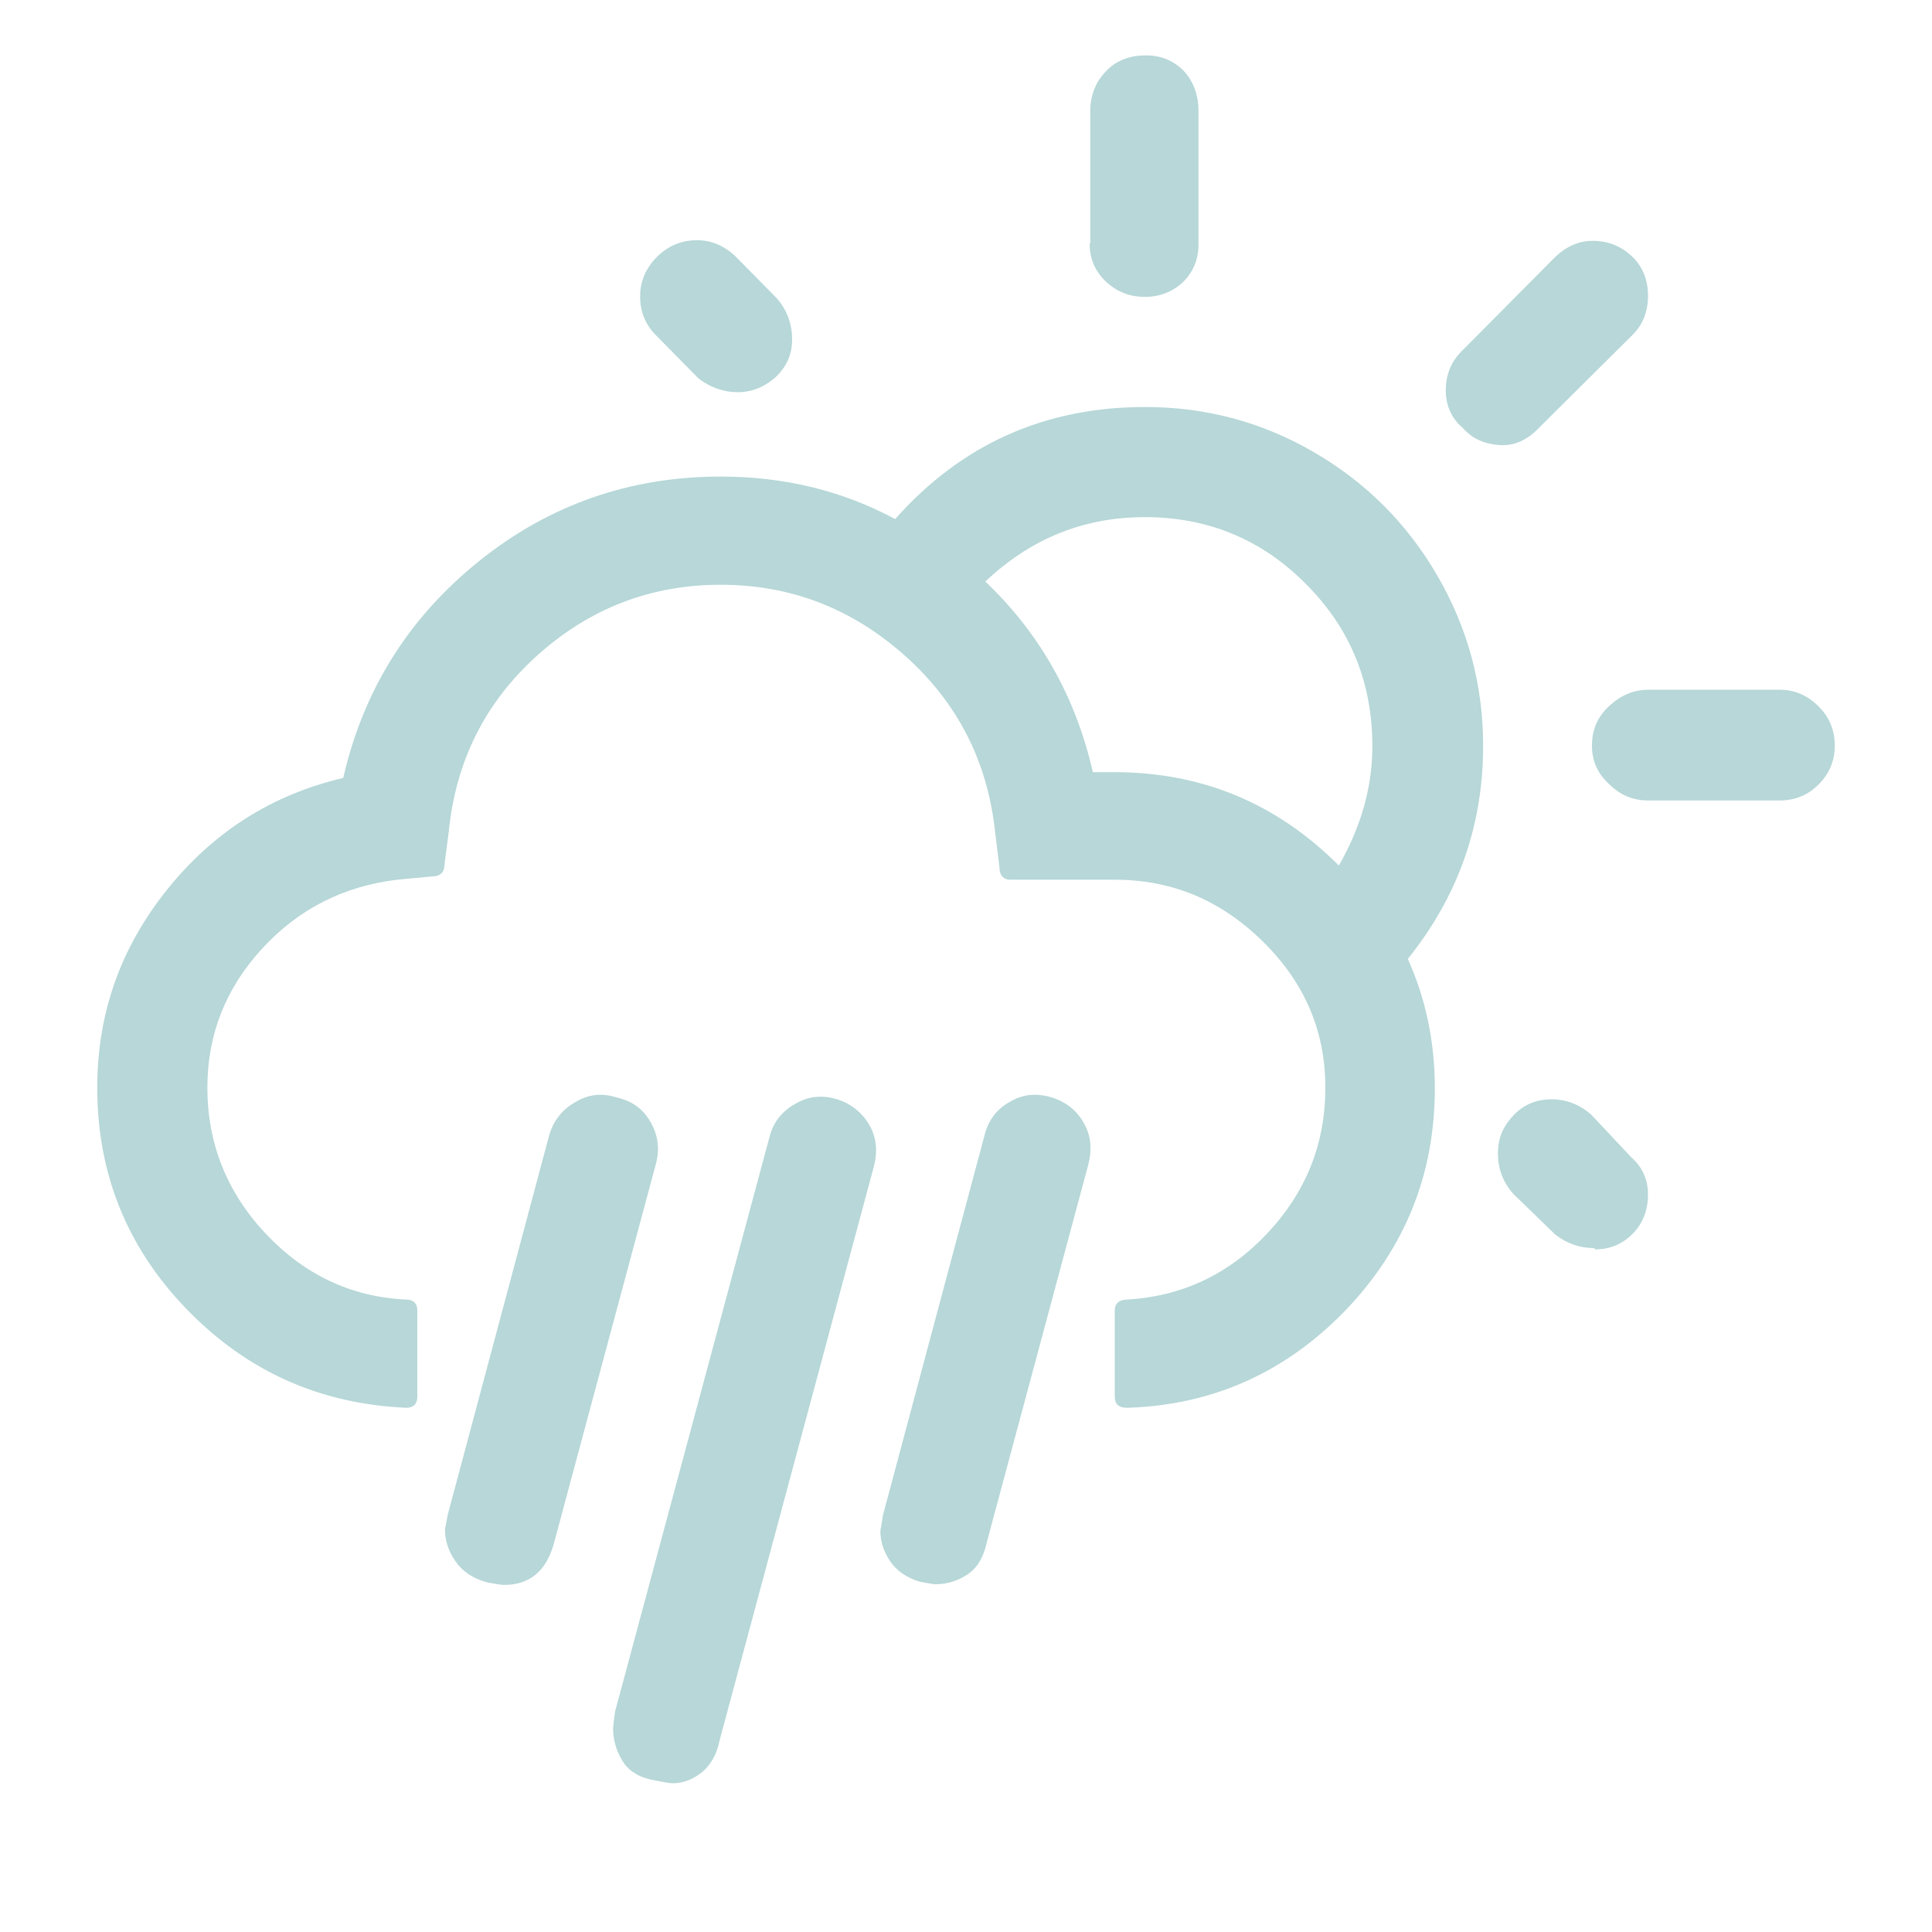
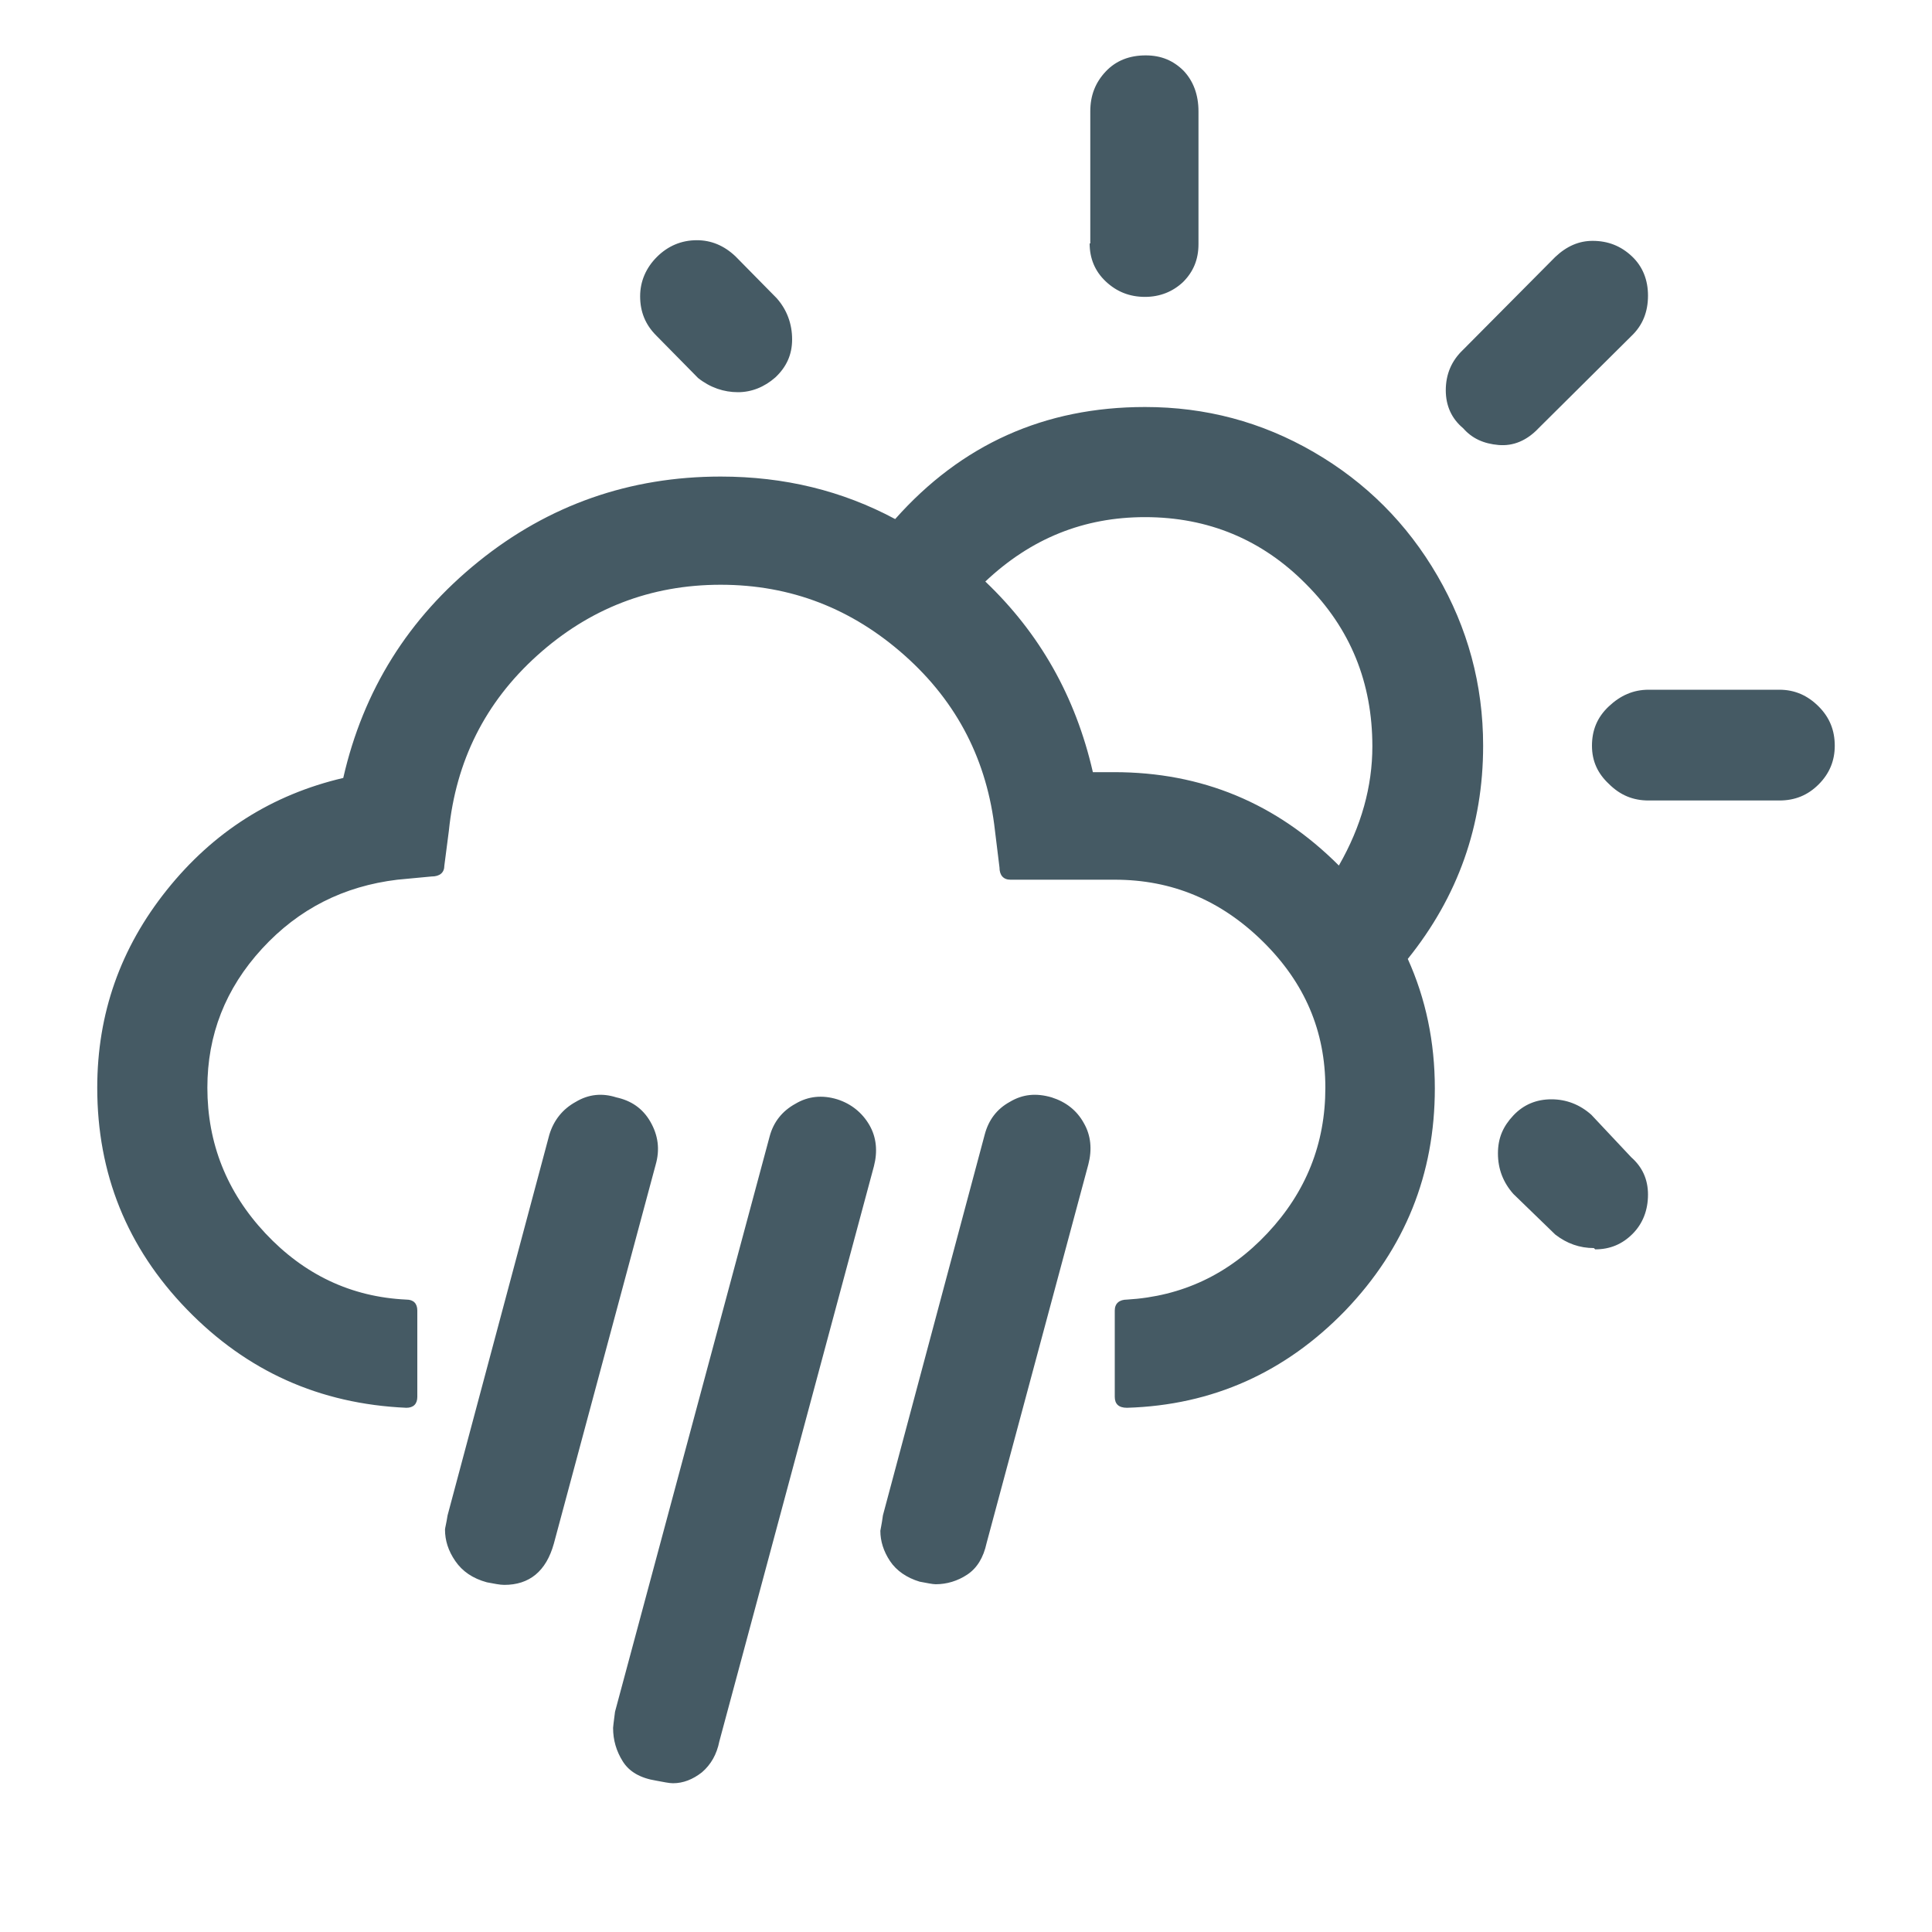
<svg xmlns="http://www.w3.org/2000/svg" version="1.1" id="Layer_1" x="0px" y="0px" viewBox="0 0 30 30" style="enable-background:new 0 0 30 30;" xml:space="preserve">
-   <path style="fill:#B7D7D8" d="M1.51,16.89c0,1.33,0.46,2.48,1.39,3.44s2.06,1.47,3.41,1.53c0.11,0,0.17-0.06,0.17-0.17v-1.34c0-0.11-0.06-0.17-0.17-0.17  c-0.86-0.04-1.59-0.39-2.19-1.03s-0.9-1.4-0.9-2.26c0-0.82,0.28-1.54,0.85-2.16s1.27-0.97,2.1-1.07l0.53-0.05  c0.13,0,0.2-0.06,0.2-0.17l0.07-0.54c0.11-1.08,0.56-1.99,1.37-2.72s1.76-1.1,2.85-1.1c1.09,0,2.04,0.37,2.86,1.1  s1.28,1.64,1.4,2.72l0.07,0.57c0,0.12,0.06,0.19,0.17,0.19h1.62c0.89,0,1.65,0.32,2.3,0.96c0.65,0.64,0.97,1.39,0.97,2.27  c0,0.87-0.3,1.62-0.9,2.26c-0.6,0.64-1.33,0.98-2.18,1.03c-0.12,0-0.19,0.06-0.19,0.17v1.34c0,0.11,0.06,0.17,0.19,0.17  c1.33-0.04,2.46-0.55,3.39-1.51c0.93-0.97,1.39-2.12,1.39-3.45c0-0.72-0.14-1.39-0.42-2.01c0.78-0.97,1.17-2.07,1.17-3.31  c0-0.95-0.24-1.83-0.71-2.64c-0.47-0.81-1.11-1.45-1.92-1.92s-1.68-0.7-2.62-0.7c-1.56,0-2.85,0.58-3.88,1.74  c-0.82-0.44-1.72-0.66-2.71-0.66c-1.41,0-2.67,0.44-3.76,1.32s-1.79,2-2.1,3.36c-1.11,0.26-2.02,0.84-2.74,1.74  S1.51,15.74,1.51,16.89z M6.91,23.75c0,0.17,0.05,0.33,0.16,0.49c0.11,0.16,0.27,0.27,0.49,0.33c0.11,0.02,0.2,0.04,0.27,0.04  c0.39,0,0.65-0.21,0.77-0.64l1.58-5.88c0.07-0.24,0.04-0.46-0.08-0.67c-0.12-0.21-0.3-0.33-0.53-0.38  c-0.22-0.07-0.43-0.05-0.63,0.07c-0.2,0.11-0.34,0.28-0.41,0.51l-1.58,5.91C6.93,23.66,6.91,23.73,6.91,23.75z M9.52,26.83  c0,0.19,0.05,0.36,0.15,0.52c0.1,0.16,0.27,0.26,0.52,0.3c0.11,0.02,0.2,0.04,0.26,0.04c0.16,0,0.31-0.06,0.45-0.17  c0.14-0.12,0.23-0.28,0.27-0.48l2.4-8.93c0.06-0.23,0.04-0.45-0.07-0.64s-0.28-0.33-0.5-0.4c-0.23-0.07-0.45-0.05-0.65,0.07  c-0.2,0.11-0.34,0.28-0.4,0.51l-2.4,8.93C9.53,26.73,9.52,26.82,9.52,26.83z M9.94,4.6c0,0.24,0.08,0.44,0.25,0.61l0.65,0.66  c0.19,0.15,0.4,0.22,0.62,0.22c0.21,0,0.41-0.08,0.58-0.23c0.17-0.16,0.26-0.35,0.26-0.59c0-0.24-0.08-0.46-0.24-0.64l-0.64-0.65  c-0.18-0.17-0.38-0.25-0.6-0.25c-0.24,0-0.45,0.09-0.62,0.26C10.03,4.16,9.94,4.37,9.94,4.6z M13.67,23.77  c0,0.16,0.05,0.32,0.15,0.47s0.26,0.26,0.46,0.32c0.11,0.02,0.2,0.04,0.25,0.04c0.17,0,0.34-0.05,0.49-0.15  c0.15-0.1,0.25-0.26,0.3-0.49l1.58-5.88c0.06-0.23,0.04-0.45-0.07-0.64c-0.11-0.2-0.28-0.33-0.5-0.4c-0.24-0.07-0.45-0.05-0.65,0.07  c-0.2,0.11-0.33,0.28-0.39,0.51l-1.58,5.91C13.69,23.68,13.67,23.76,13.67,23.77z M15.3,9.03c0.71-0.67,1.53-1,2.48-1  c0.98,0,1.82,0.35,2.5,1.04c0.69,0.69,1.03,1.53,1.03,2.52c0,0.62-0.17,1.24-0.52,1.85c-0.97-0.97-2.13-1.45-3.49-1.45h-0.33  C16.7,10.81,16.14,9.83,15.3,9.03z M16.92,3.78c0,0.23,0.08,0.43,0.25,0.59c0.17,0.16,0.37,0.24,0.61,0.24  c0.23,0,0.43-0.08,0.59-0.23c0.16-0.16,0.24-0.35,0.24-0.59V1.73c0-0.26-0.08-0.47-0.23-0.63c-0.16-0.16-0.35-0.24-0.59-0.24  c-0.25,0-0.46,0.08-0.62,0.25s-0.24,0.37-0.24,0.62V3.78z M22.45,6.06c0,0.24,0.09,0.44,0.27,0.59c0.14,0.16,0.32,0.24,0.55,0.26  c0.23,0.02,0.44-0.07,0.62-0.26l1.44-1.43c0.18-0.17,0.26-0.38,0.26-0.63c0-0.24-0.08-0.45-0.25-0.61  c-0.17-0.16-0.37-0.24-0.61-0.24c-0.21,0-0.4,0.08-0.58,0.25l-1.43,1.44C22.54,5.6,22.45,5.81,22.45,6.06z M23.26,17.91  c0,0.24,0.08,0.45,0.24,0.63l0.65,0.63c0.18,0.14,0.38,0.21,0.6,0.21l0.02,0.02c0.23,0,0.42-0.08,0.58-0.24  c0.16-0.16,0.24-0.37,0.24-0.61c0-0.24-0.09-0.43-0.26-0.58l-0.62-0.66c-0.18-0.16-0.39-0.24-0.62-0.24s-0.43,0.08-0.59,0.25  S23.26,17.67,23.26,17.91z M24.72,11.58c0,0.24,0.09,0.43,0.26,0.59c0.18,0.18,0.38,0.26,0.62,0.26h2.03c0.24,0,0.44-0.08,0.61-0.25  c0.17-0.17,0.25-0.37,0.25-0.6c0-0.24-0.08-0.44-0.25-0.61s-0.37-0.26-0.61-0.26H25.6c-0.24,0-0.44,0.09-0.62,0.26  C24.8,11.14,24.72,11.34,24.72,11.58z" />
+   <path style="fill:#455A64" d="M1.51,16.89c0,1.33,0.46,2.48,1.39,3.44s2.06,1.47,3.41,1.53c0.11,0,0.17-0.06,0.17-0.17v-1.34c0-0.11-0.06-0.17-0.17-0.17  c-0.86-0.04-1.59-0.39-2.19-1.03s-0.9-1.4-0.9-2.26c0-0.82,0.28-1.54,0.85-2.16s1.27-0.97,2.1-1.07l0.53-0.05  c0.13,0,0.2-0.06,0.2-0.17l0.07-0.54c0.11-1.08,0.56-1.99,1.37-2.72s1.76-1.1,2.85-1.1c1.09,0,2.04,0.37,2.86,1.1  s1.28,1.64,1.4,2.72l0.07,0.57c0,0.12,0.06,0.19,0.17,0.19h1.62c0.89,0,1.65,0.32,2.3,0.96c0.65,0.64,0.97,1.39,0.97,2.27  c0,0.87-0.3,1.62-0.9,2.26c-0.6,0.64-1.33,0.98-2.18,1.03c-0.12,0-0.19,0.06-0.19,0.17v1.34c0,0.11,0.06,0.17,0.19,0.17  c1.33-0.04,2.46-0.55,3.39-1.51c0.93-0.97,1.39-2.12,1.39-3.45c0-0.72-0.14-1.39-0.42-2.01c0.78-0.97,1.17-2.07,1.17-3.31  c0-0.95-0.24-1.83-0.71-2.64c-0.47-0.81-1.11-1.45-1.92-1.92s-1.68-0.7-2.62-0.7c-1.56,0-2.85,0.58-3.88,1.74  c-0.82-0.44-1.72-0.66-2.71-0.66c-1.41,0-2.67,0.44-3.76,1.32s-1.79,2-2.1,3.36c-1.11,0.26-2.02,0.84-2.74,1.74  S1.51,15.74,1.51,16.89z M6.91,23.75c0,0.17,0.05,0.33,0.16,0.49c0.11,0.16,0.27,0.27,0.49,0.33c0.11,0.02,0.2,0.04,0.27,0.04  c0.39,0,0.65-0.21,0.77-0.64l1.58-5.88c0.07-0.24,0.04-0.46-0.08-0.67c-0.12-0.21-0.3-0.33-0.53-0.38  c-0.22-0.07-0.43-0.05-0.63,0.07c-0.2,0.11-0.34,0.28-0.41,0.51l-1.58,5.91C6.93,23.66,6.91,23.73,6.91,23.75z M9.52,26.83  c0,0.19,0.05,0.36,0.15,0.52c0.1,0.16,0.27,0.26,0.52,0.3c0.11,0.02,0.2,0.04,0.26,0.04c0.16,0,0.31-0.06,0.45-0.17  c0.14-0.12,0.23-0.28,0.27-0.48l2.4-8.93c0.06-0.23,0.04-0.45-0.07-0.64s-0.28-0.33-0.5-0.4c-0.23-0.07-0.45-0.05-0.65,0.07  c-0.2,0.11-0.34,0.28-0.4,0.51l-2.4,8.93C9.53,26.73,9.52,26.82,9.52,26.83z M9.94,4.6c0,0.24,0.08,0.44,0.25,0.61l0.65,0.66  c0.19,0.15,0.4,0.22,0.62,0.22c0.21,0,0.41-0.08,0.58-0.23c0.17-0.16,0.26-0.35,0.26-0.59c0-0.24-0.08-0.46-0.24-0.64l-0.64-0.65  c-0.18-0.17-0.38-0.25-0.6-0.25c-0.24,0-0.45,0.09-0.62,0.26C10.03,4.16,9.94,4.37,9.94,4.6z M13.67,23.77  c0,0.16,0.05,0.32,0.15,0.47s0.26,0.26,0.46,0.32c0.11,0.02,0.2,0.04,0.25,0.04c0.17,0,0.34-0.05,0.49-0.15  c0.15-0.1,0.25-0.26,0.3-0.49l1.58-5.88c0.06-0.23,0.04-0.45-0.07-0.64c-0.11-0.2-0.28-0.33-0.5-0.4c-0.24-0.07-0.45-0.05-0.65,0.07  c-0.2,0.11-0.33,0.28-0.39,0.51l-1.58,5.91C13.69,23.68,13.67,23.76,13.67,23.77z M15.3,9.03c0.71-0.67,1.53-1,2.48-1  c0.98,0,1.82,0.35,2.5,1.04c0.69,0.69,1.03,1.53,1.03,2.52c0,0.62-0.17,1.24-0.52,1.85c-0.97-0.97-2.13-1.45-3.49-1.45h-0.33  C16.7,10.81,16.14,9.83,15.3,9.03z M16.92,3.78c0,0.23,0.08,0.43,0.25,0.59c0.17,0.16,0.37,0.24,0.61,0.24  c0.23,0,0.43-0.08,0.59-0.23c0.16-0.16,0.24-0.35,0.24-0.59V1.73c0-0.26-0.08-0.47-0.23-0.63c-0.16-0.16-0.35-0.24-0.59-0.24  c-0.25,0-0.46,0.08-0.62,0.25s-0.24,0.37-0.24,0.62V3.78z M22.45,6.06c0,0.24,0.09,0.44,0.27,0.59c0.14,0.16,0.32,0.24,0.55,0.26  c0.23,0.02,0.44-0.07,0.62-0.26l1.44-1.43c0.18-0.17,0.26-0.38,0.26-0.63c0-0.24-0.08-0.45-0.25-0.61  c-0.17-0.16-0.37-0.24-0.61-0.24c-0.21,0-0.4,0.08-0.58,0.25l-1.43,1.44C22.54,5.6,22.45,5.81,22.45,6.06z M23.26,17.91  c0,0.24,0.08,0.45,0.24,0.63l0.65,0.63c0.18,0.14,0.38,0.21,0.6,0.21l0.02,0.02c0.23,0,0.42-0.08,0.58-0.24  c0.16-0.16,0.24-0.37,0.24-0.61c0-0.24-0.09-0.43-0.26-0.58l-0.62-0.66c-0.18-0.16-0.39-0.24-0.62-0.24s-0.43,0.08-0.59,0.25  S23.26,17.67,23.26,17.91z M24.72,11.58c0,0.24,0.09,0.43,0.26,0.59c0.18,0.18,0.38,0.26,0.62,0.26h2.03c0.24,0,0.44-0.08,0.61-0.25  c0.17-0.17,0.25-0.37,0.25-0.6c0-0.24-0.08-0.44-0.25-0.61s-0.37-0.26-0.61-0.26H25.6c-0.24,0-0.44,0.09-0.62,0.26  C24.8,11.14,24.72,11.34,24.72,11.58z" />
</svg>
